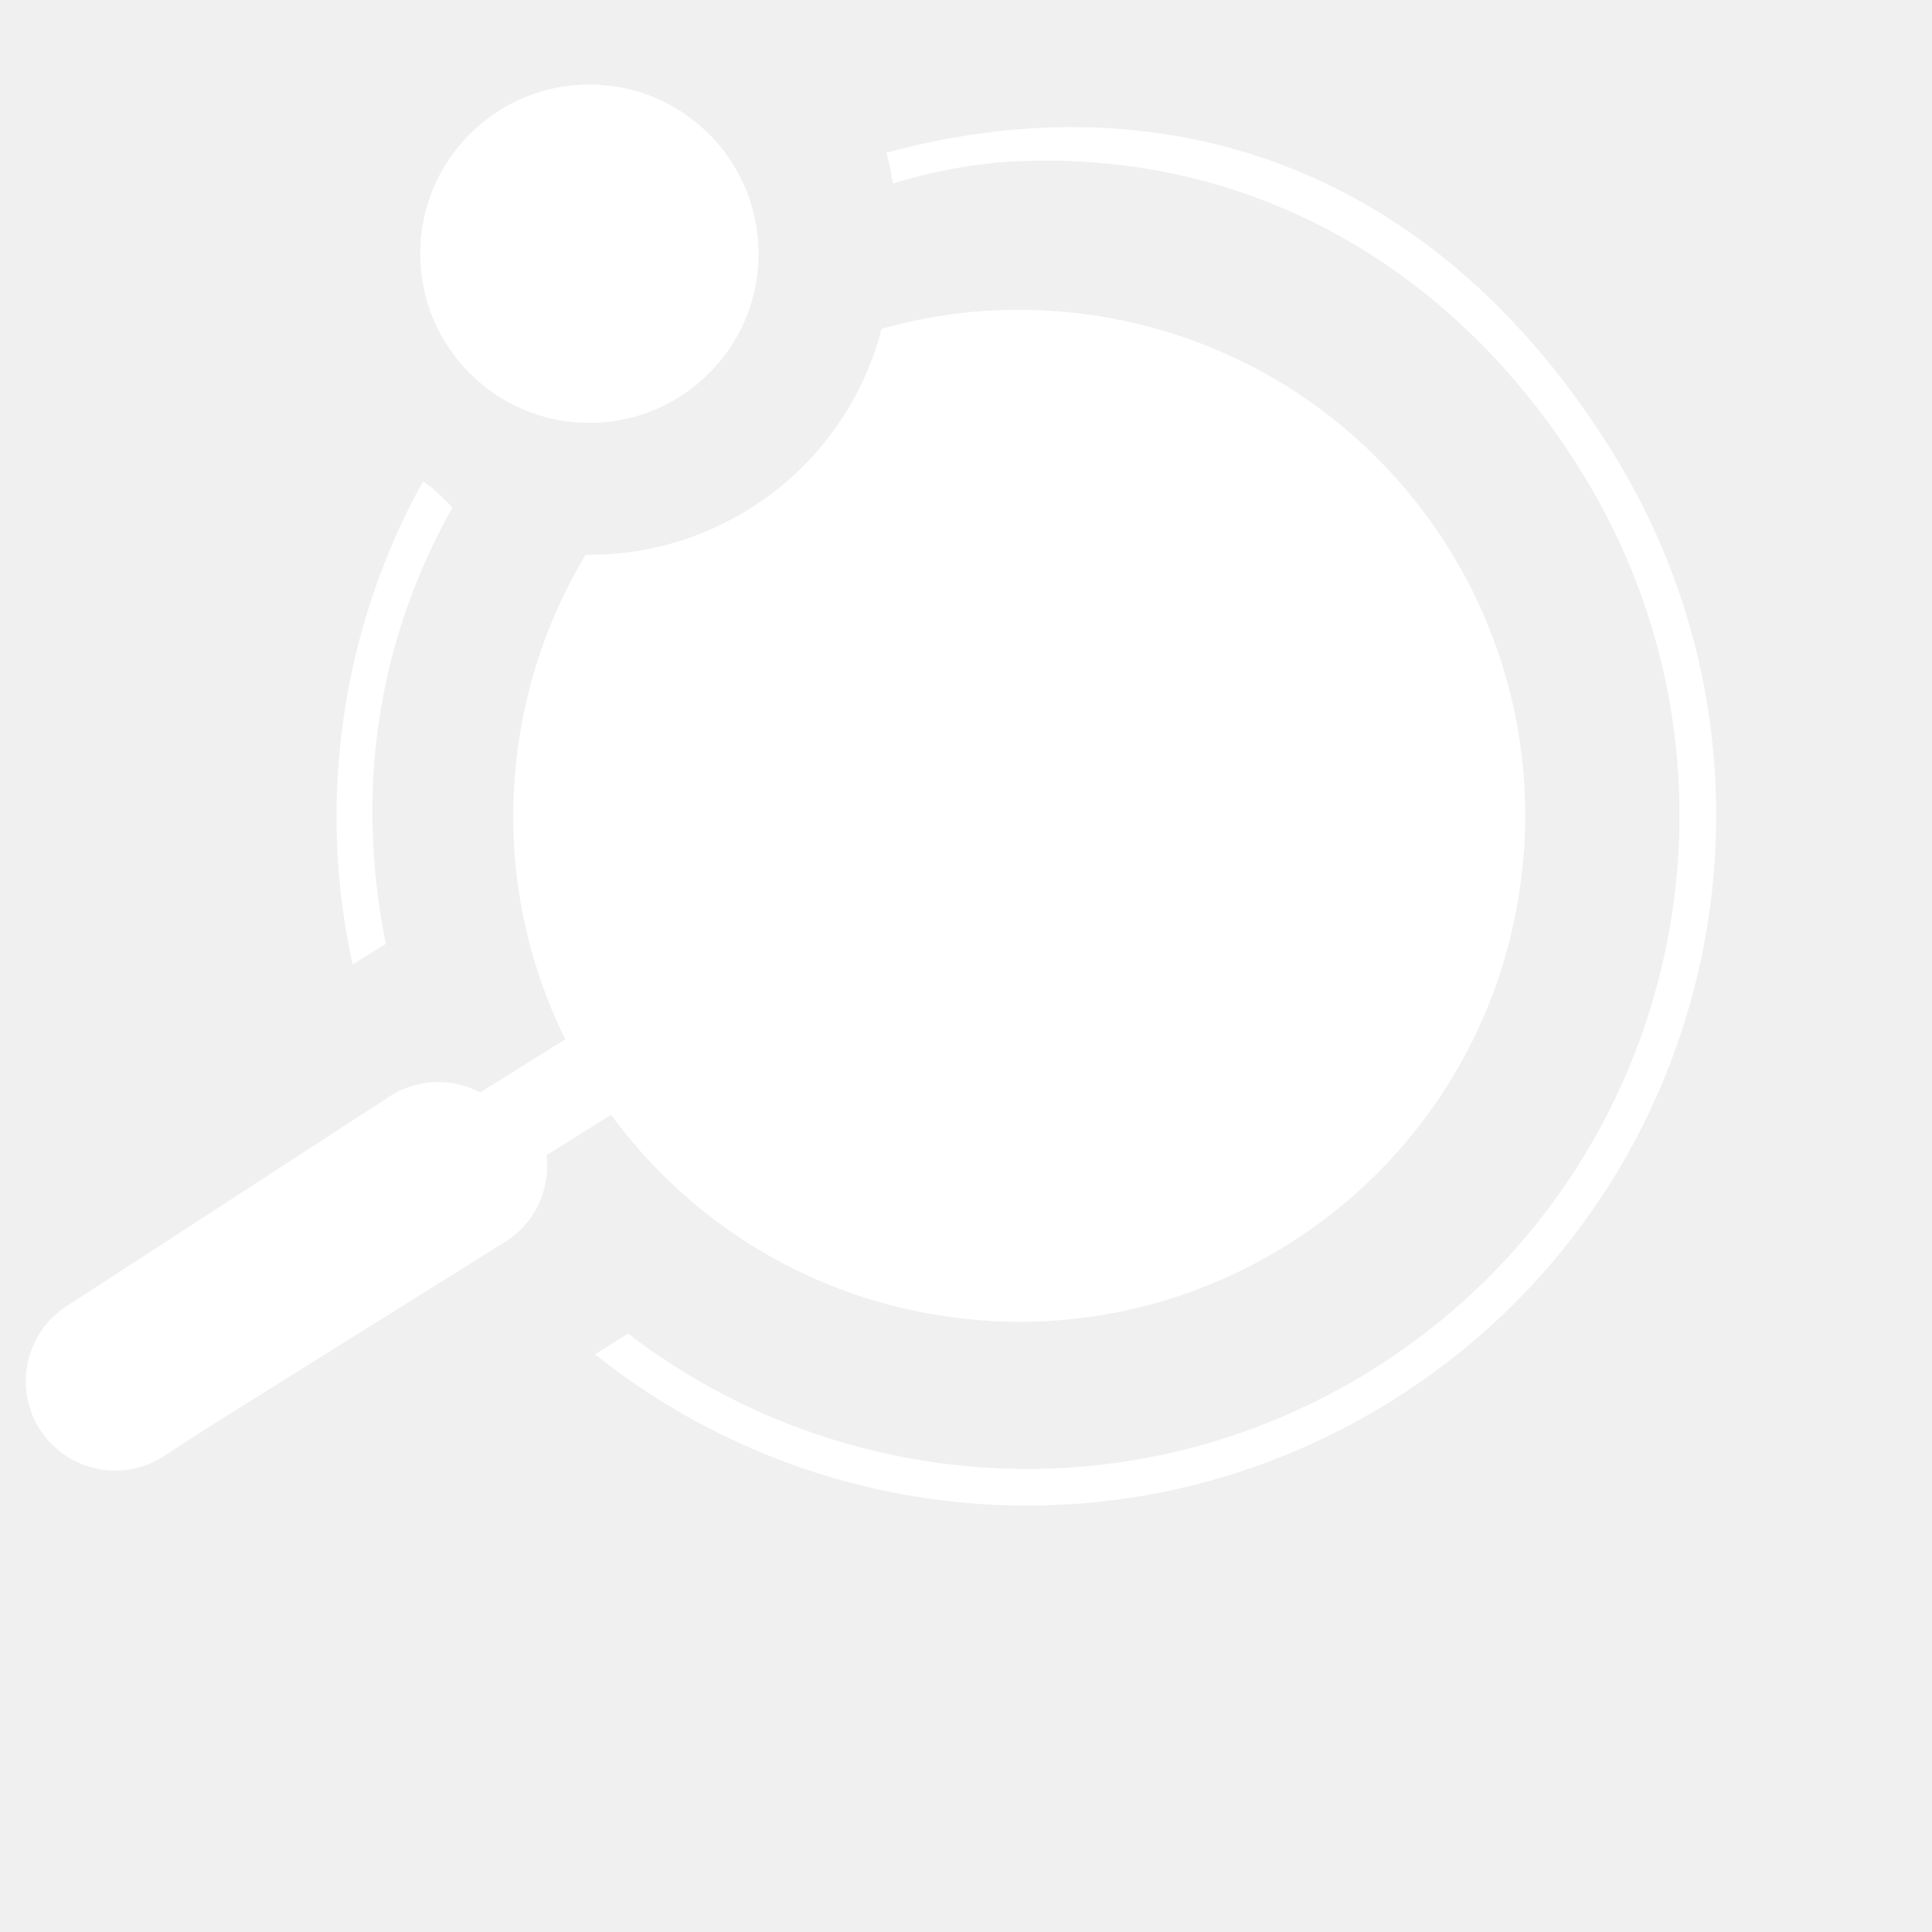
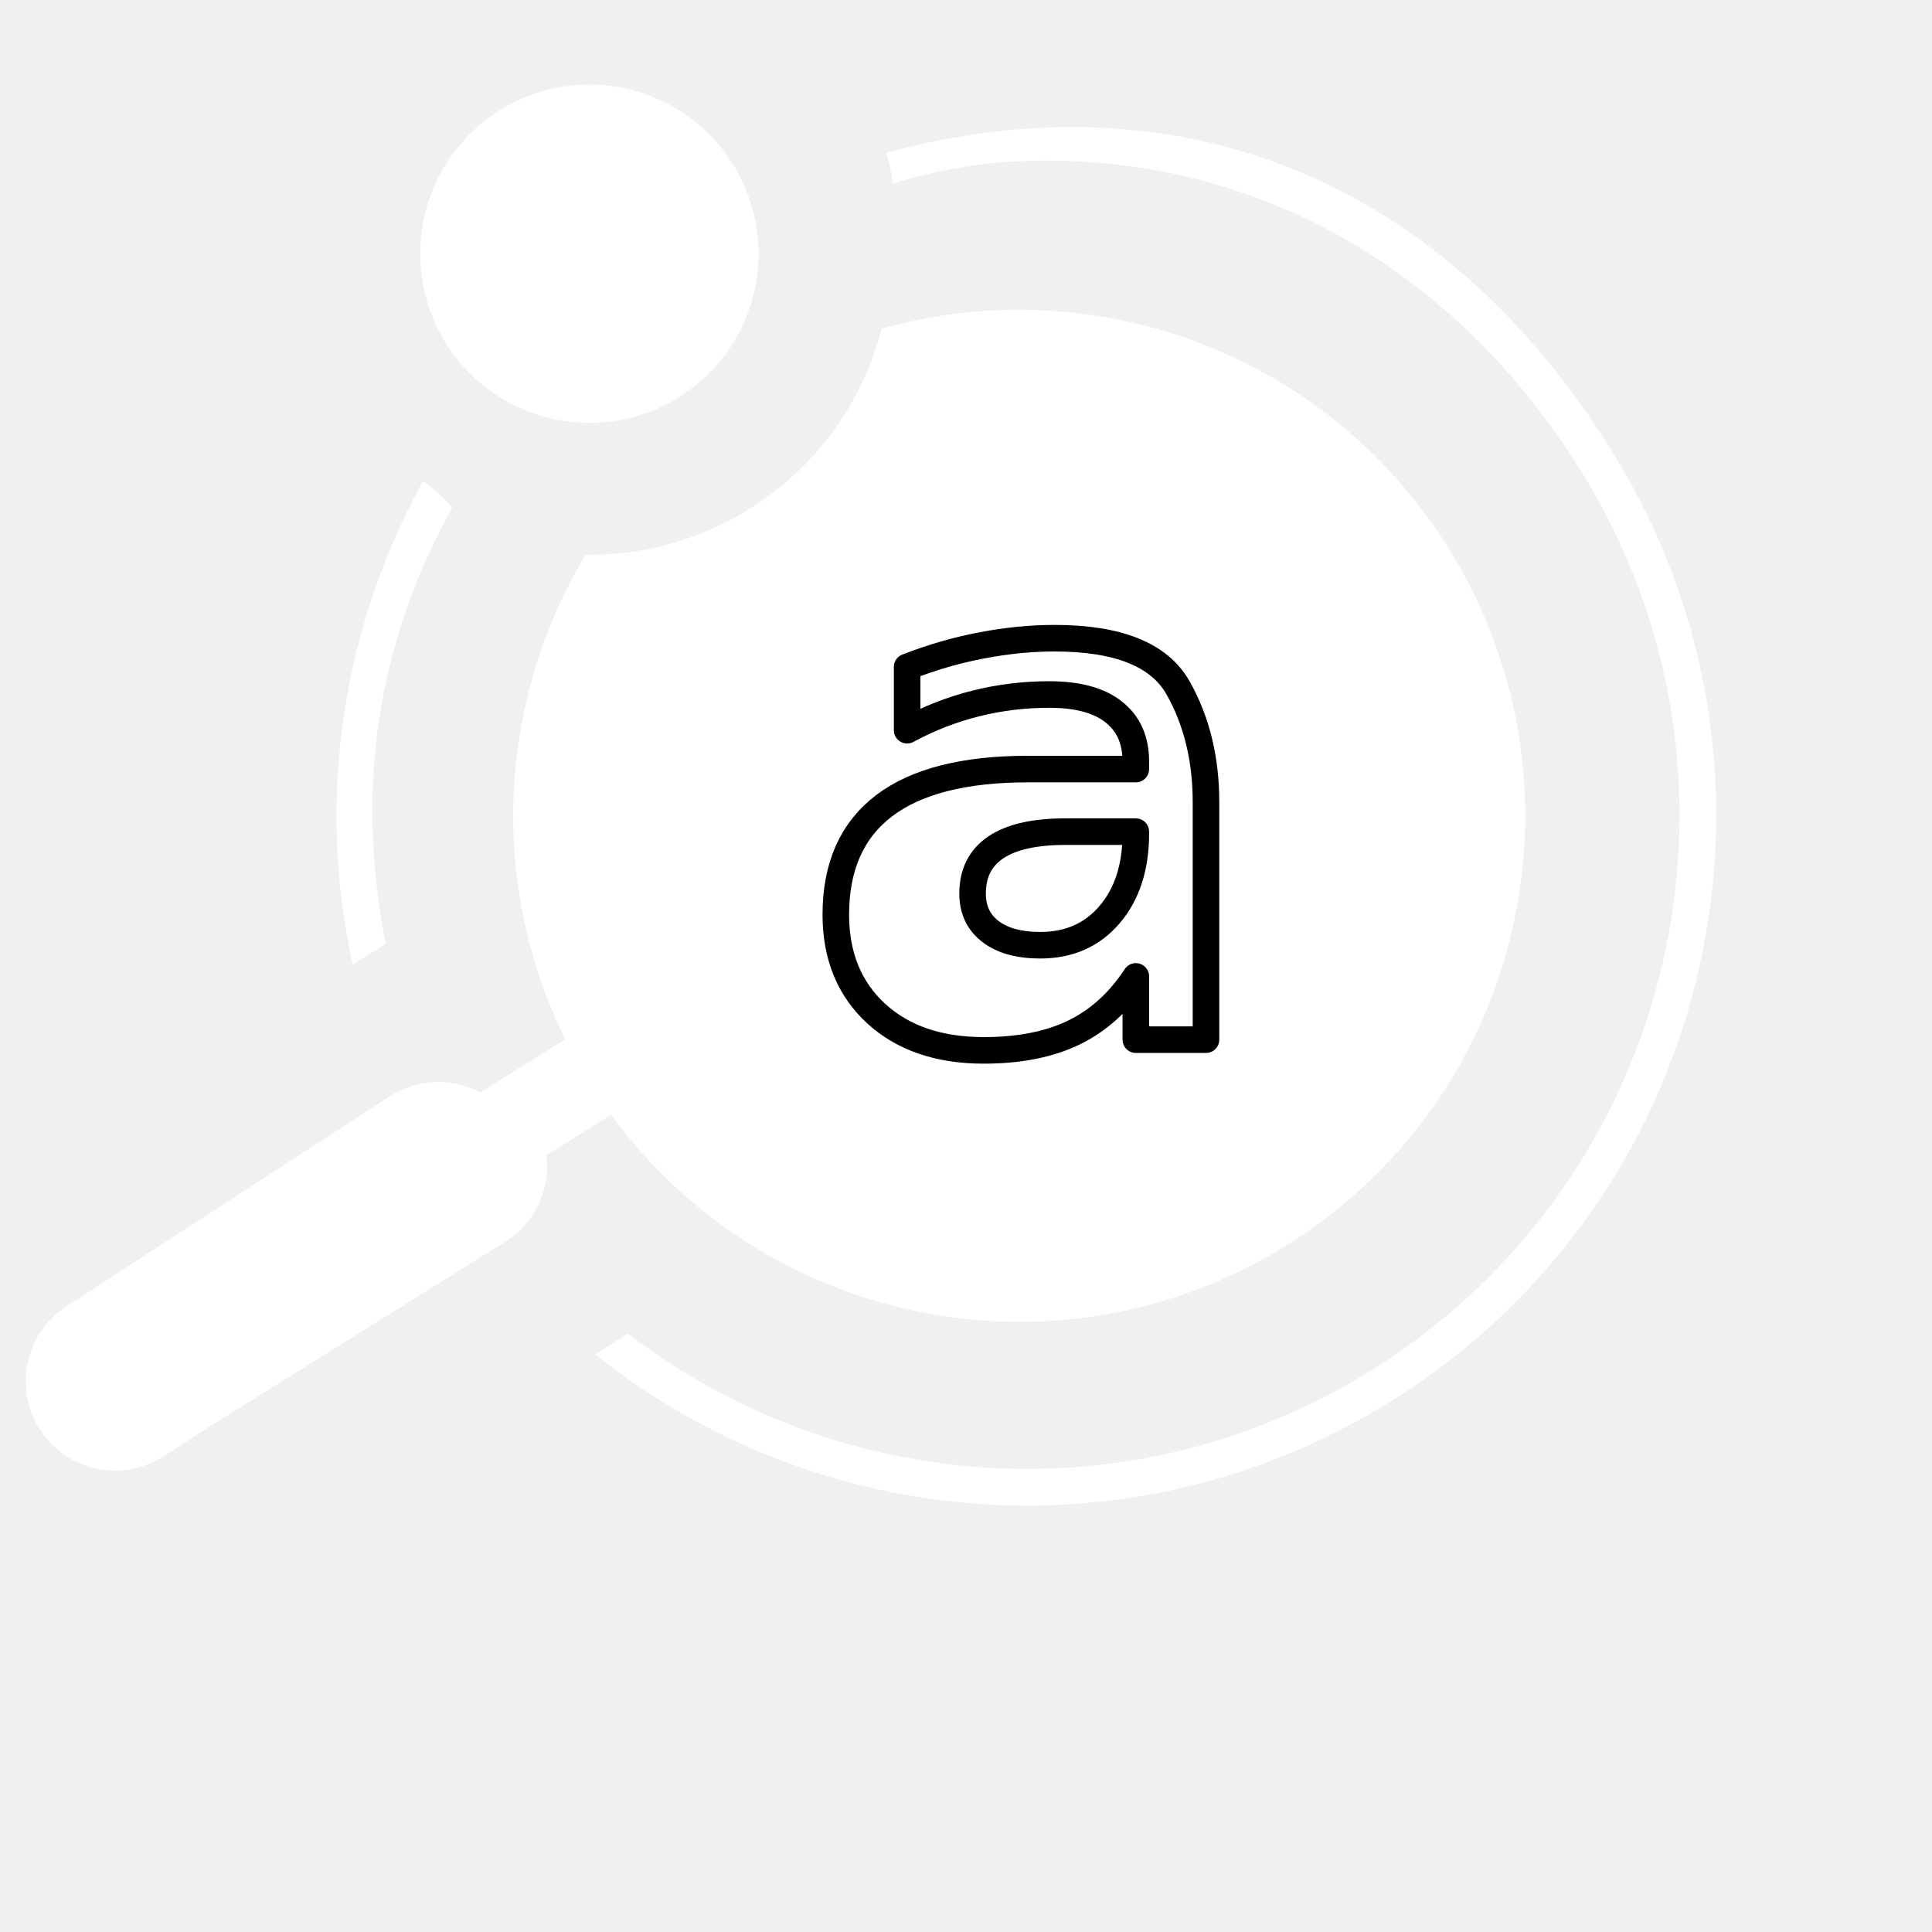
<svg xmlns="http://www.w3.org/2000/svg" viewBox="0 0 1600 1600" aria-label="NASA ADS" role="img">
  <g fill="#ffffff" fill-rule="evenodd">
    <path d="M1334.429 372.863c167.179 267.542 85.818 619.953-181.724 787.132-211.381 132.086-475.74 109.024-659.865-38.43l27.364-17.099c173.906 133.695 419.439 152.882 616.394 29.81 253.315-158.288 330.349-491.958 172.06-745.273-108.59-173.781-281.563-266.283-472.666-255.073-52.249 3.065-96.523 18.203-96.523 18.203s-2.311-15.904-5.64-25.633c234.03-63.227 455.082 13.486 600.6 246.363zM292.071 798.821l27.425-17.137c-25.37-126.991-7.42-249.52 55.129-361.336 0 0-15.407-16.785-24.442-21.548-66.77 120.84-88.28 263.448-58.112 400.021z" />
    <g transform="rotate(58 401.872 931.722)">
      <path d="M16.58 303.935c16.406-56.528 45.044-110.483 86.197-157.824C254.594-28.534 519.243-47.04 693.889 104.777c174.645 151.817 193.151 416.466 41.334 591.112-151.817 174.645-416.466 193.151-591.112 41.334-42.007-36.516-74.98-79.56-98.724-126.31 25.115-38.958 39.689-85.353 39.689-135.151 0-66.57-26.043-127.056-68.495-171.827z" />
      <circle cx="424.029" cy="424.029" r="300.029" />
      <circle cx="424" cy="424" r="260" />
      <path d="M447.781 831.883v134h-71v-134z" />
      <path d="M342.104 1118.535l-2.583-147.994.276 15.824c-.713-40.863 31.826-74.567 72.697-75.28 40.863-.714 74.567 31.836 75.28 72.697l-1-57.358 2.582 147.98 3.987 228.382c.713 40.86-31.826 74.562-72.697 75.276-40.863.713-74.567-31.836-75.28-72.705l-3.262-186.822z" />
      <path d="M403.676 1376.394c4.827.99 9.825 1.51 14.945 1.51 40.878 0 74-33.131 74-74v-334.866c0-40.877-33.13-74.008-74-74.008a74.21 74.21 0 00-16.866 1.93c33.704 6.912 59.054 36.742 59.054 72.497v334.867c0 35.067-24.386 64.438-57.133 72.07z" />
      <path d="M414.887 836.373h35v85.38l-35-9.447z" />
    </g>
    <path d="M891.207 286.103C891.207 208.726 828.48 146 751.103 146 673.726 146 611 208.726 611 286.103c0 77.377 62.726 140.104 140.103 140.104 77.377 0 140.104-62.727 140.104-140.104z" transform="translate(-263 -76)" />
-     <path d="M882.344,688.734 Q844.062,688.734 824.703,701.750 Q805.453,714.656 805.453,740.031 Q805.453,760.141 820.320,771.469 Q835.188,782.797 861.469,782.797 Q897.344,782.797 918.922,757.422 Q940.641,732.047 940.641,690.047 L940.641,688.734 L882.344,688.734 Z M998.750,664.328 L998.750,861.000 L940.641,861.000 L940.641,808.625 Q920.109,840.047 889.516,855.031 Q858.922,869.875 814.719,869.875 Q758.781,869.875 725.484,839.281 Q692.188,808.547 692.188,757.422 Q692.188,697.812 732.047,667.359 Q772.047,636.906 851.375,636.906 L940.641,636.906 L940.641,630.672 Q940.641,604.000 922.375,589.641 Q904.250,575.156 868.797,575.156 Q837.891,575.156 808.250,582.547 Q778.609,589.938 751.250,604.719 L751.250,552.344 Q782.344,540.234 813.234,534.453 Q844.125,528.531 873.328,528.531 Q952.266,528.531 975.508,569.469 Q998.750,610.406 998.750,664.328 Z" />
+     <path d="M882.344,688.734 Q844.062,688.734 824.703,701.750 Q805.453,714.656 805.453,740.031 Q805.453,760.141 820.320,771.469 Q835.188,782.797 861.469,782.797 Q897.344,782.797 918.922,757.422 Q940.641,732.047 940.641,690.047 L940.641,688.734 L882.344,688.734 Z M998.750,664.328 L998.750,861.000 L940.641,861.000 L940.641,808.625 Q920.109,840.047 889.516,855.031 Q858.922,869.875 814.719,869.875 Q758.781,869.875 725.484,839.281 Q692.188,808.547 692.188,757.422 Q692.188,697.812 732.047,667.359 Q772.047,636.906 851.375,636.906 L940.641,636.906 L940.641,630.672 Q940.641,604.000 922.375,589.641 Q904.250,575.156 868.797,575.156 Q837.891,575.156 808.250,582.547 Q778.609,589.938 751.250,604.719 L751.250,552.344 Q782.344,540.234 813.234,534.453 Q844.125,528.531 873.328,528.531 Q952.266,528.531 975.508,569.469 Q998.750,610.406 998.750,664.328 Z" fill="#ffffff" stroke="#000000" stroke-width="22" stroke-linejoin="round" />
  </g>
</svg>
